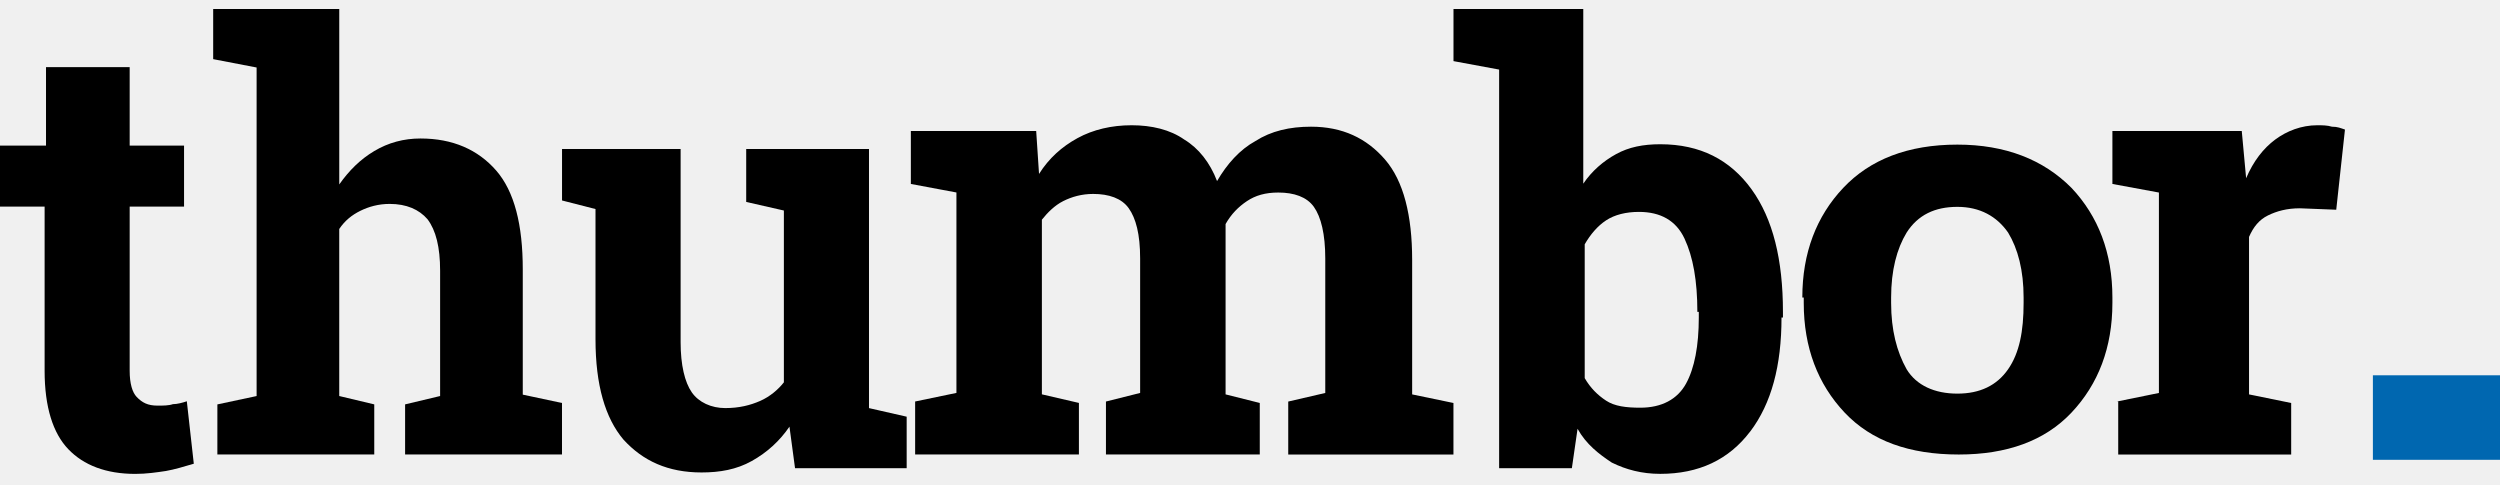
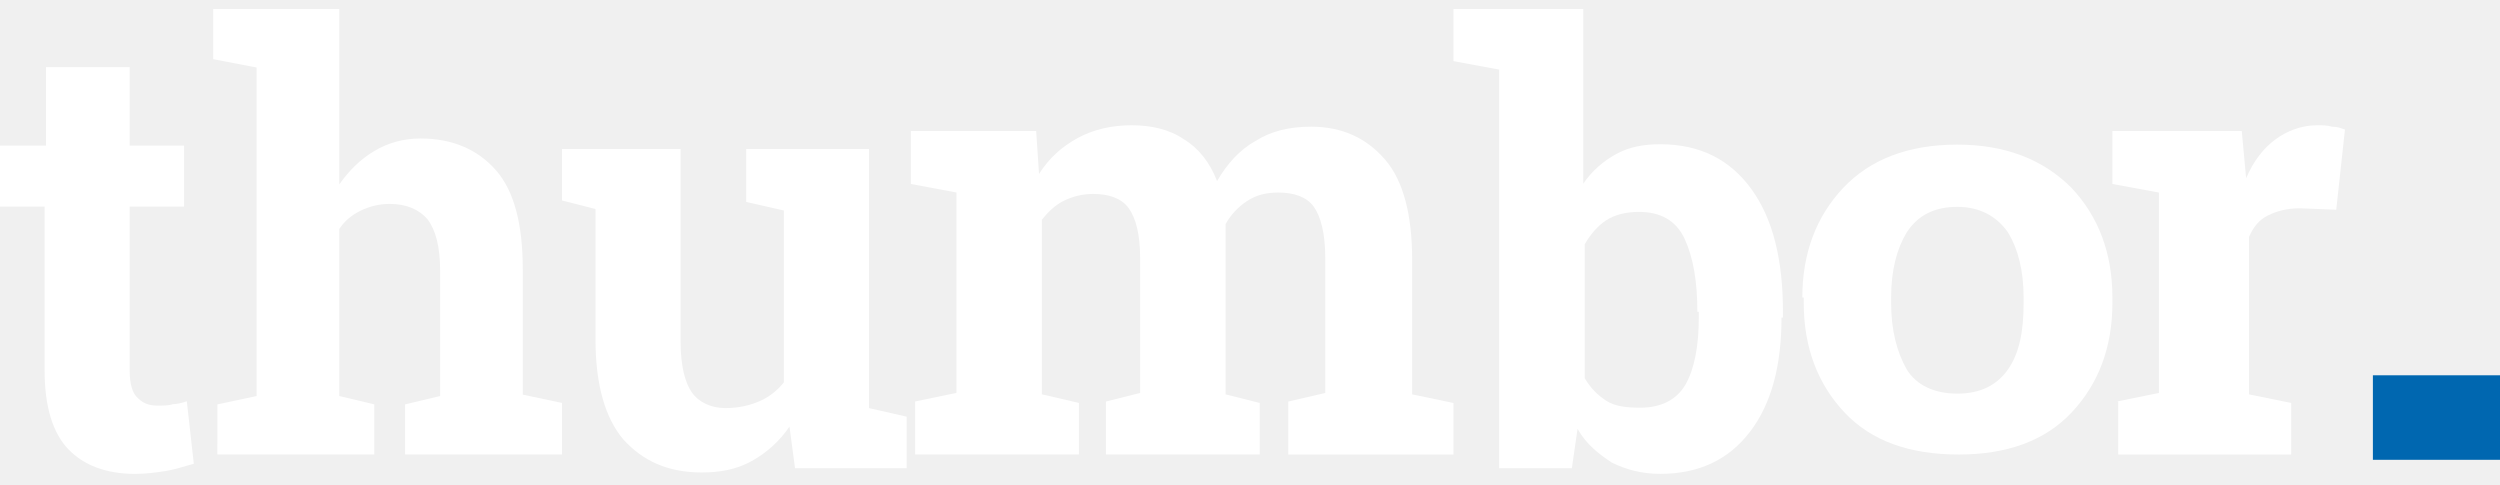
<svg xmlns="http://www.w3.org/2000/svg" fill="none" height="25" viewBox="0 0 129 25" width="129">
  <mask id="a" height="18" maskUnits="userSpaceOnUse" width="18" x="29" y="7">
    <path clip-rule="evenodd" d="m29 24.453h17.856v-16.769h-17.856z" fill="#fff" fill-rule="evenodd" />
  </mask>
  <mask id="b" height="25" maskUnits="userSpaceOnUse" width="129" x="0" y="0">
    <path clip-rule="evenodd" d="m0 24.453h129v-23.987h-129z" fill="#fff" fill-rule="evenodd" />
  </mask>
-   <path d="m6.691 3.465v4.048h2.806v3.148h-2.806v8.47c0 .675.144 1.124.36 1.349.288.3.576.45 1.079.45.288 0 .576 0 .791-.075.216 0 .504-.075.719-.15l.36 3.223c-.504.15-1.007.3-1.439.375-.504.075-1.007.15-1.583.15-1.511 0-2.662-.45-3.453-1.274-.791-.825-1.223-2.174-1.223-4.048v-8.47h-2.302v-3.148h2.374v-4.048z" fill="#000" />
-   <path d="m11.217 20.867 2.024-.431v-16.953l-2.241-.431v-2.586h6.506v9.051c.506-.718 1.084-1.293 1.807-1.724.723-.431 1.518-.647 2.385-.647 1.663 0 2.964.575 3.904 1.652.94 1.078 1.373 2.802 1.373 5.1v6.465l2.024.431v2.658h-8.096v-2.586l1.807-.431v-6.465c0-1.221-.217-2.083-.651-2.658-.434-.503-1.084-.79-1.952-.79-.578 0-1.084.144-1.518.359-.434.215-.795.503-1.084.934v8.62l1.807.431v2.586h-8.096z" fill="#000" />
+   <path d="m6.691 3.465v4.048h2.806v3.148h-2.806v8.47c0 .675.144 1.124.36 1.349.288.3.576.45 1.079.45.288 0 .576 0 .791-.075.216 0 .504-.075.719-.15l.36 3.223c-.504.15-1.007.3-1.439.375-.504.075-1.007.15-1.583.15-1.511 0-2.662-.45-3.453-1.274-.791-.825-1.223-2.174-1.223-4.048v-8.47h-2.302v-3.148h2.374v-4.048z" fill="#fff" />
+   <path d="m11.217 20.867 2.024-.431v-16.953l-2.241-.431v-2.586h6.506v9.051c.506-.718 1.084-1.293 1.807-1.724.723-.431 1.518-.647 2.385-.647 1.663 0 2.964.575 3.904 1.652.94 1.078 1.373 2.802 1.373 5.1v6.465l2.024.431v2.658h-8.096v-2.586l1.807-.431v-6.465c0-1.221-.217-2.083-.651-2.658-.434-.503-1.084-.79-1.952-.79-.578 0-1.084.144-1.518.359-.434.215-.795.503-1.084.934v8.62l1.807.431v2.586h-8.096z" fill="#fff" />
  <g mask="url(#a)">
-     <path d="m40.736 22.015c-.504.739-1.152 1.33-1.944 1.773s-1.656.591-2.592.591c-1.728 0-3.024-.591-4.032-1.699-.936-1.108-1.44-2.807-1.44-5.171v-6.722l-1.728-.443v-2.659h1.8 4.32v9.973c0 1.182.216 2.068.576 2.586s1.008.813 1.728.813 1.296-.148 1.8-.369.936-.591 1.224-.96v-8.865l-1.944-.443v-2.733h2.016 4.32v13.371l1.944.443v2.659h-5.76z" fill="#000" />
+     <path d="m40.736 22.015c-.504.739-1.152 1.33-1.944 1.773s-1.656.591-2.592.591c-1.728 0-3.024-.591-4.032-1.699-.936-1.108-1.44-2.807-1.44-5.171v-6.722l-1.728-.443v-2.659h1.8 4.32v9.973c0 1.182.216 2.068.576 2.586s1.008.813 1.728.813 1.296-.148 1.8-.369.936-.591 1.224-.96v-8.865l-1.944-.443v-2.733h2.016 4.32v13.371l1.944.443v2.659h-5.76z" fill="#fff" />
  </g>
-   <g fill="#000">
+   <g fill="#fff">
    <path d="m47 9.492v-2.733h6.467l.147 2.216c.514-.813 1.176-1.404 1.984-1.847s1.764-.665 2.793-.665c1.029 0 1.984.222 2.719.739.735.443 1.323 1.182 1.69 2.142.514-.886 1.176-1.625 1.984-2.068.808-.517 1.764-.739 2.866-.739 1.617 0 2.866.591 3.821 1.699.955 1.108 1.396 2.881 1.396 5.171v6.944l2.131.443v2.659h-8.525v-2.733l1.911-.443v-6.944c0-1.256-.221-2.142-.588-2.659-.367-.517-1.029-.739-1.837-.739-.661 0-1.176.148-1.617.443-.441.295-.808.665-1.102 1.182v.517.443 7.83l1.764.443v2.659h-7.937v-2.733l1.764-.443v-6.944c0-1.256-.221-2.068-.588-2.586-.367-.517-1.029-.739-1.837-.739-.588 0-1.102.148-1.543.369-.441.222-.808.591-1.102.96v9.012l1.911.443v2.659h-8.451v-2.733l2.131-.443v-10.342z" />
    <path clip-rule="evenodd" d="m90.307 22.272c1.104-1.454 1.619-3.416 1.619-5.888h.074v-.291c0-2.689-.515-4.797-1.619-6.324-1.104-1.526-2.649-2.326-4.71-2.326-.883 0-1.619.145-2.281.509-.662.363-1.251.872-1.693 1.526v-9.013h-6.697v2.689l2.355.436v20.57h3.753l.294-2.035c.442.799 1.104 1.308 1.766 1.744.736.363 1.546.582 2.502.582 1.987 0 3.533-.727 4.636-2.181zm-3.385-9.958c.442.945.662 2.181.662 3.78h.074v.291c0 1.454-.221 2.617-.662 3.416-.442.8-1.251 1.236-2.355 1.236-.736 0-1.325-.073-1.766-.363-.442-.291-.81-.654-1.104-1.163v-6.905c.294-.509.662-.945 1.104-1.236.442-.291 1.03-.436 1.693-.436 1.104 0 1.913.436 2.355 1.381z" fill-rule="evenodd" />
    <path clip-rule="evenodd" d="m95.109 9.697c-1.382 1.466-2.109 3.352-2.109 5.656h.073v.279c0 2.304.727 4.19 2.109 5.656 1.382 1.466 3.345 2.165 5.891 2.165 2.472 0 4.436-.698 5.818-2.165 1.382-1.466 2.109-3.352 2.109-5.656v-.279c0-2.304-.727-4.19-2.109-5.656-1.455-1.466-3.418-2.235-5.891-2.235-2.546 0-4.509.768-5.891 2.235zm3.273 9.357c-.509-.908-.8-2.025-.8-3.422v-.279c0-1.397.291-2.514.8-3.352.582-.908 1.454-1.327 2.618-1.327 1.164 0 2.036.489 2.618 1.327.509.838.8 1.955.8 3.352v.279c0 1.466-.218 2.584-.8 3.422-.582.838-1.454 1.257-2.618 1.257-1.164 0-2.109-.419-2.618-1.257z" fill-rule="evenodd" />
    <path d="m109.225 20.72 2.175-.443v-10.342l-2.4-.443v-2.733h6.675l.225 2.438c.375-.886.9-1.551 1.5-1.995s1.35-.739 2.175-.739c.225 0 .525 0 .75.074.3 0 .45.074.675.148l-.45 4.137-1.875-.074c-.675 0-1.2.148-1.65.369s-.75.591-.975 1.108v8.126l2.175.443v2.659h-8.925v-2.733z" />
  </g>
  <g mask="url(#b)">
    <path d="m122.441 23.726h6.559v-4.361h-6.559z" fill="#0067b0" />
  </g>
</svg>
